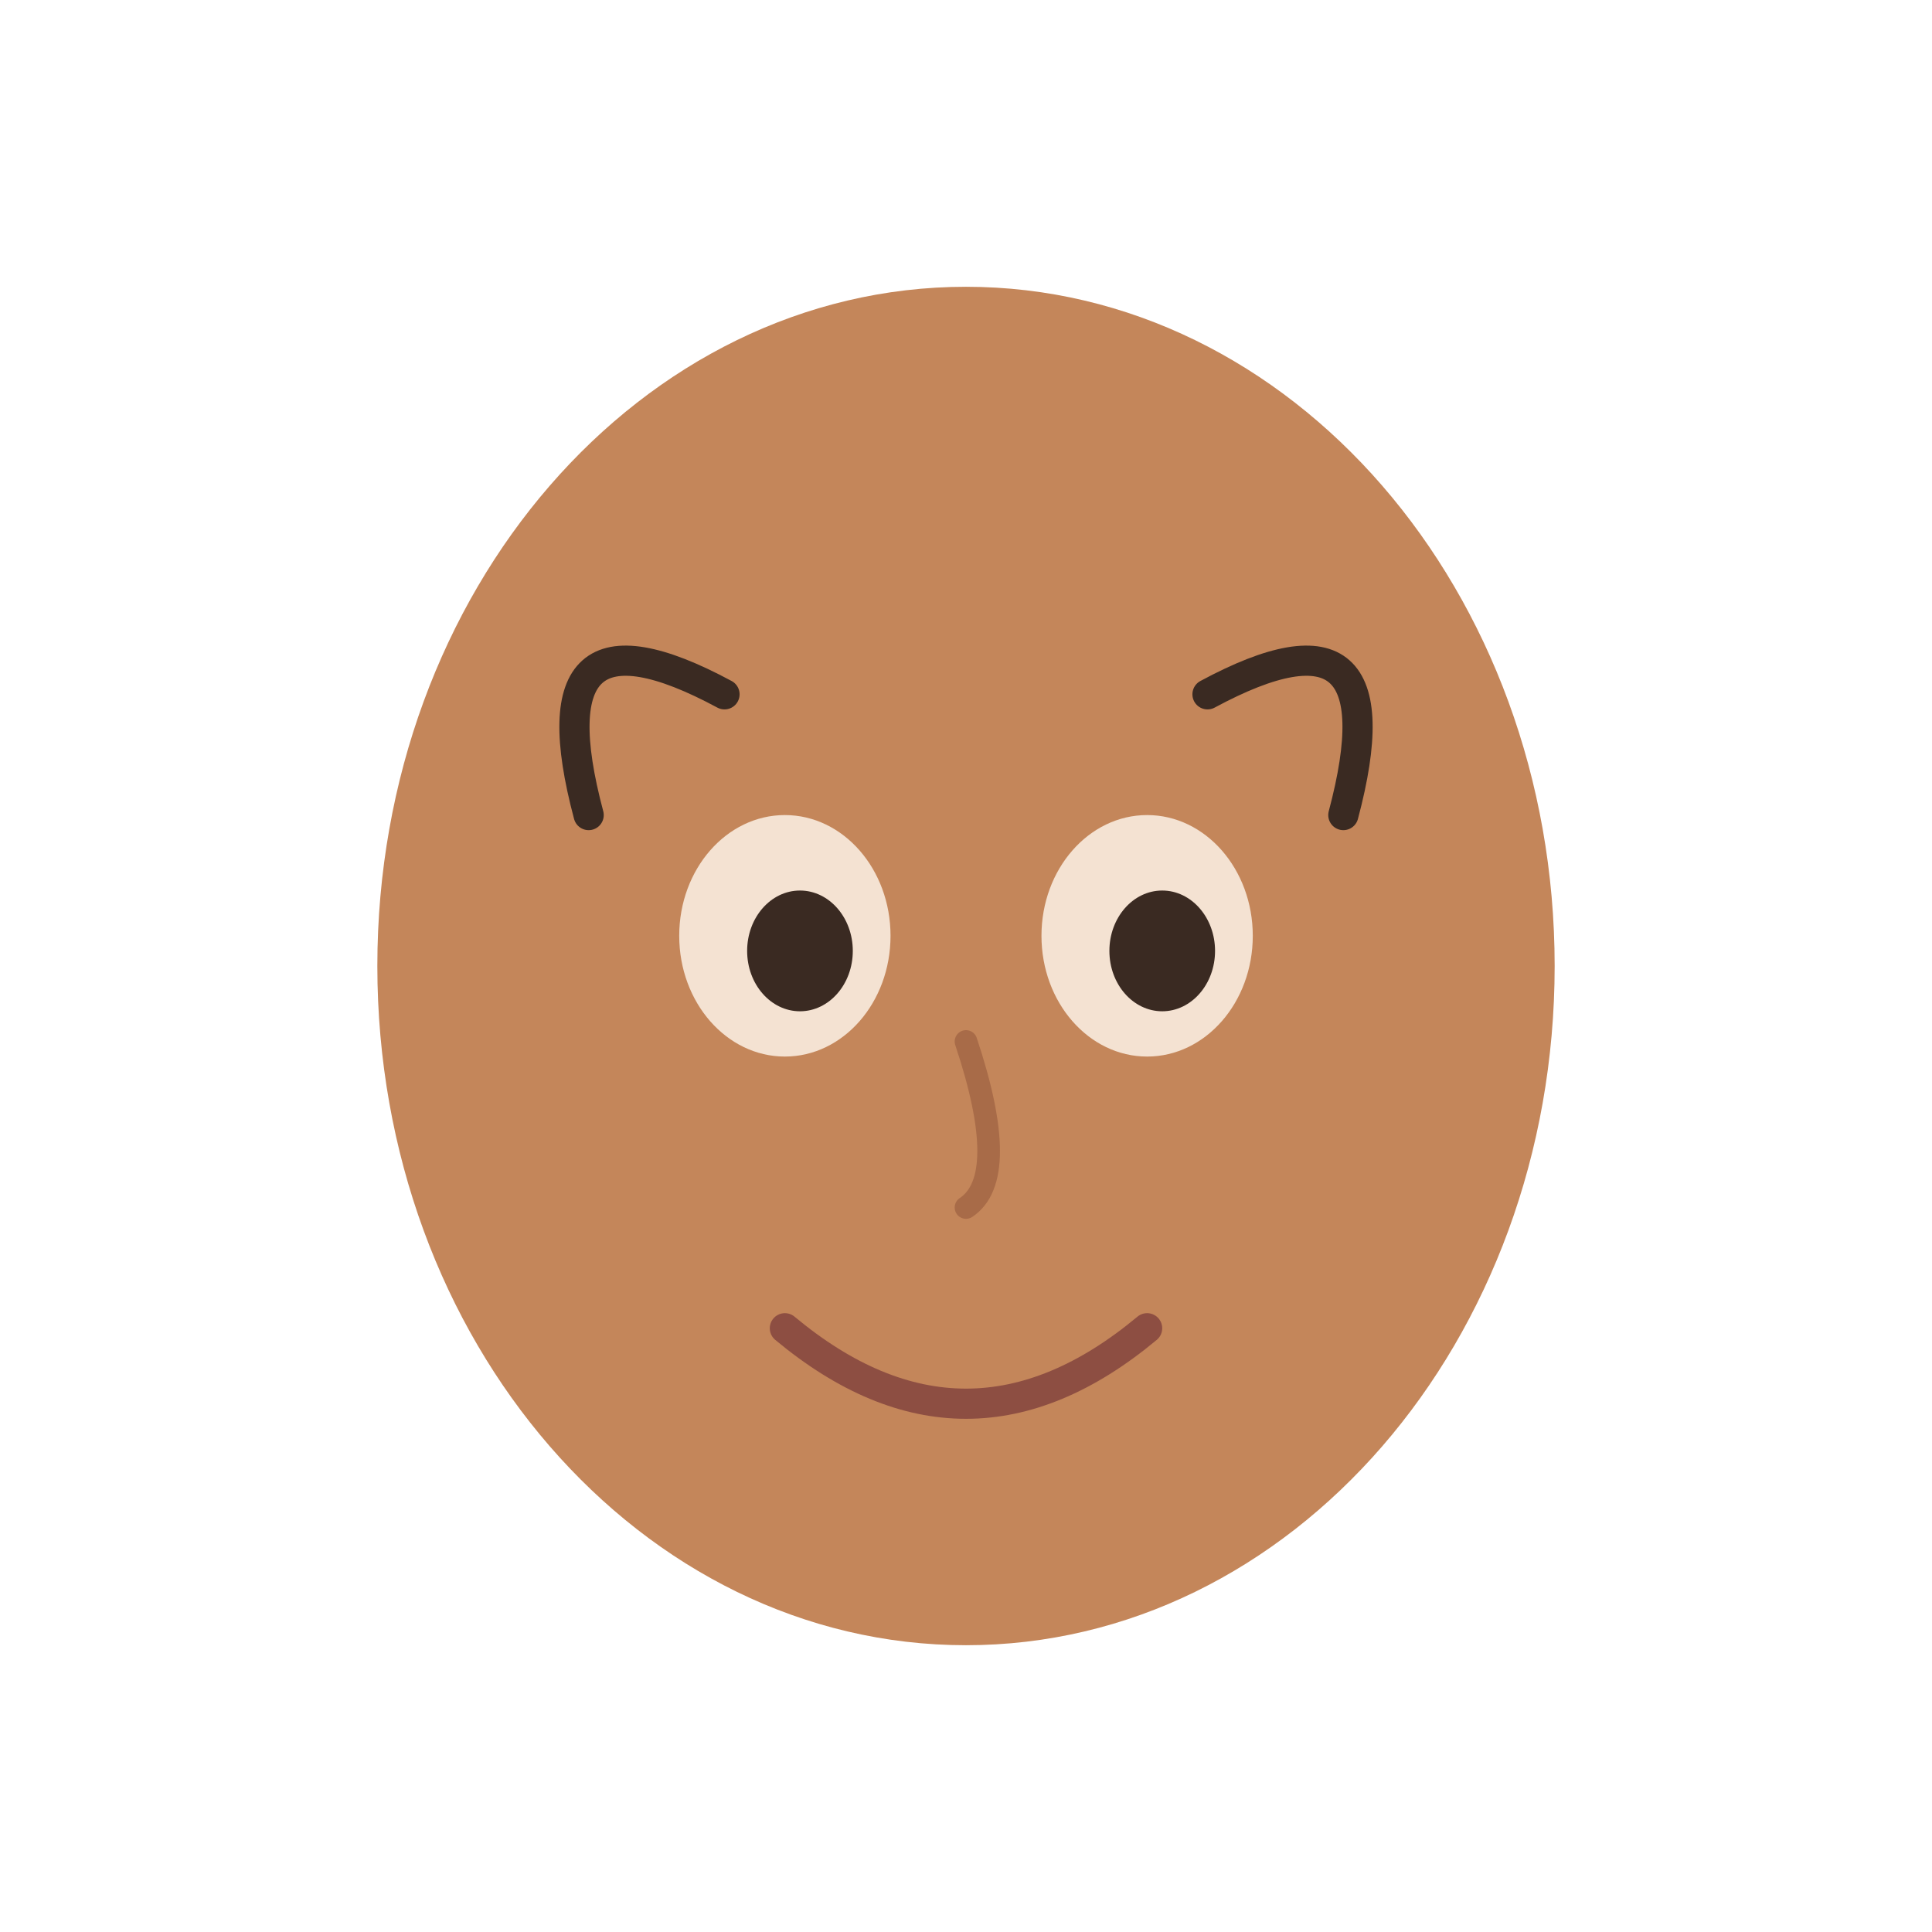
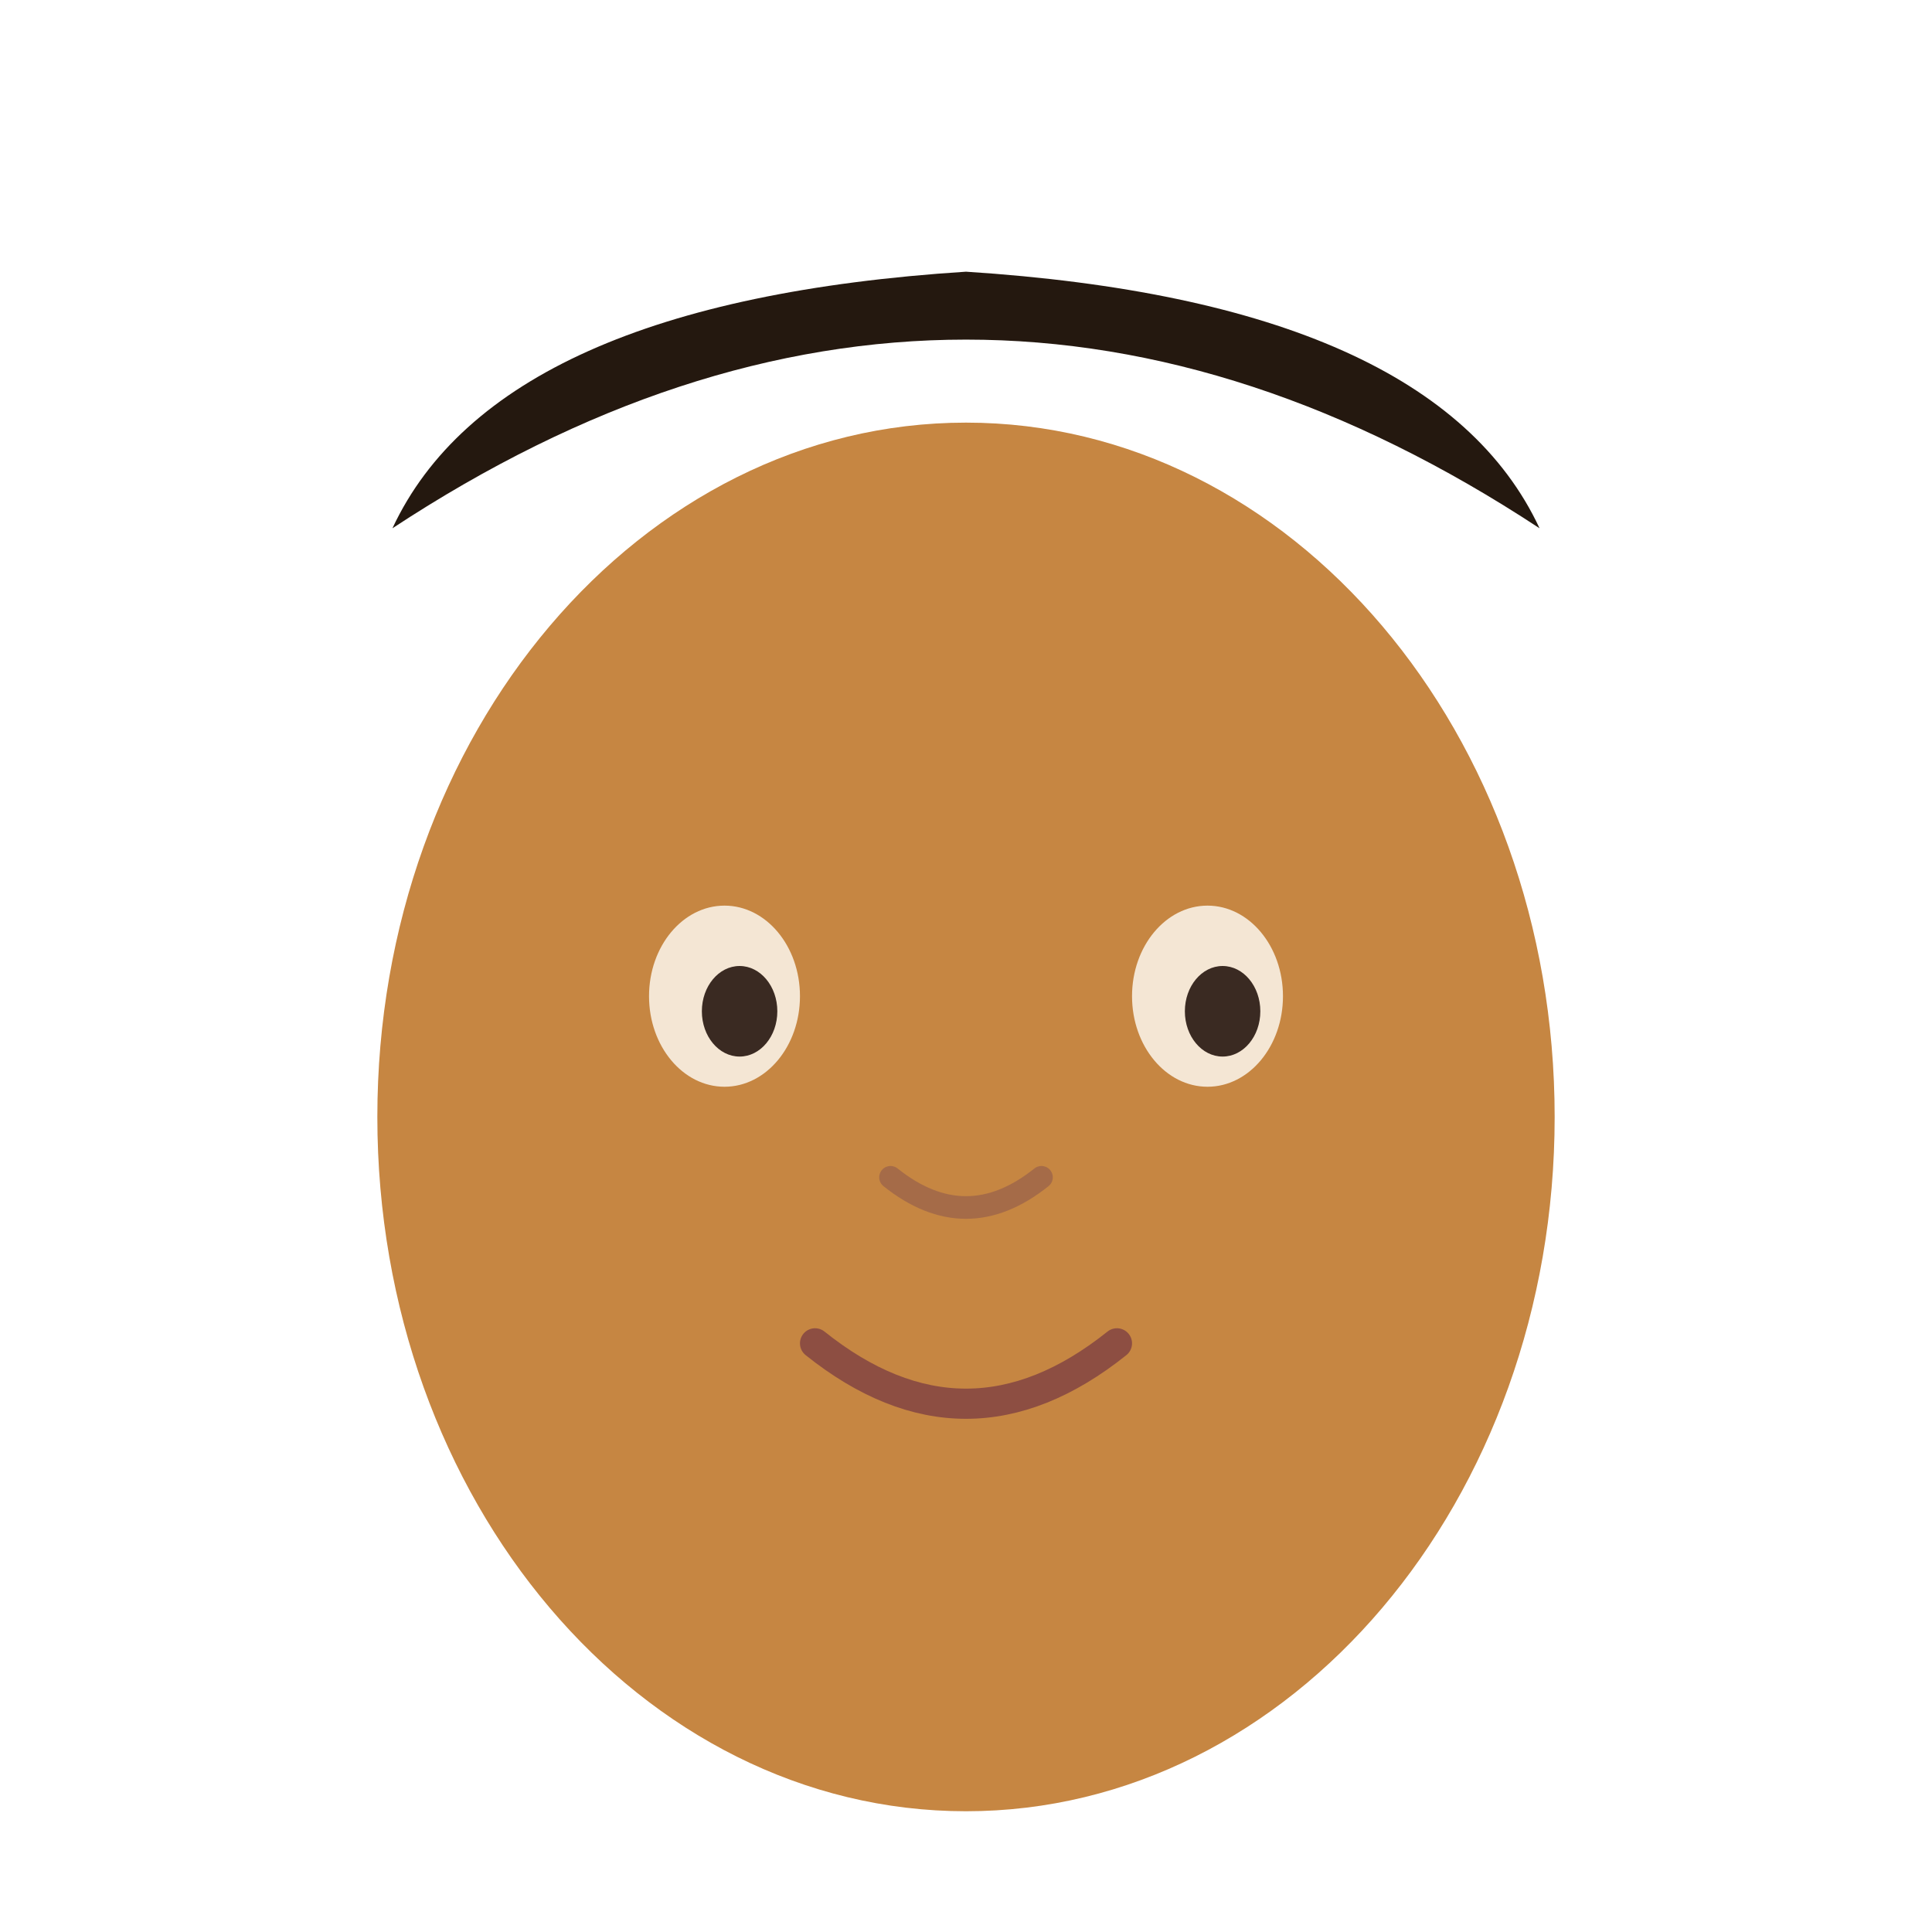
<svg xmlns="http://www.w3.org/2000/svg" width="256" height="256" viewBox="0 0 256 256">
-   <ellipse cx="128" cy="128" rx="78" ry="90" fill="#c4865a" />
-   <path d="M78 108 Q70 78 96 92" fill="none" stroke="#3a2a22" stroke-width="4" stroke-linecap="round" />
-   <path d="M178 108 Q186 78 160 92" fill="none" stroke="#3a2a22" stroke-width="4" stroke-linecap="round" />
-   <ellipse cx="104" cy="124" rx="14" ry="16" fill="#f4e2d2" />
-   <ellipse cx="152" cy="124" rx="14" ry="16" fill="#f4e2d2" />
-   <ellipse cx="106" cy="126" rx="7" ry="8" fill="#3a2a22" />
-   <ellipse cx="154" cy="126" rx="7" ry="8" fill="#3a2a22" />
-   <path d="M128 138 Q134 156 128 160" fill="none" stroke="#a86b48" stroke-width="3" stroke-linecap="round" />
-   <path d="M104 176 Q128 196 152 176" fill="none" stroke="#8d4e42" stroke-width="4" stroke-linecap="round" />
+   <ellipse cx="128" cy="148" rx="78" ry="92" fill="#c68642" />
+   <path d="M52 70 Q128 20 204 70 Q190 40 128 36 Q66 40 52 70 Z" fill="#24180f" />
+   <ellipse cx="96" cy="132" rx="10" ry="12" fill="#f4e6d4" />
+   <ellipse cx="160" cy="132" rx="10" ry="12" fill="#f4e6d4" />
+   <ellipse cx="98" cy="134" rx="5" ry="6" fill="#3a2a22" />
+   <ellipse cx="162" cy="134" rx="5" ry="6" fill="#3a2a22" />
+   <path d="M118 156 Q128 164 138 156" fill="none" stroke="#a56b48" stroke-width="3" stroke-linecap="round" />
+   <path d="M108 178 Q128 194 148 178" fill="none" stroke="#8d4e42" stroke-width="4" stroke-linecap="round" />
</svg>
